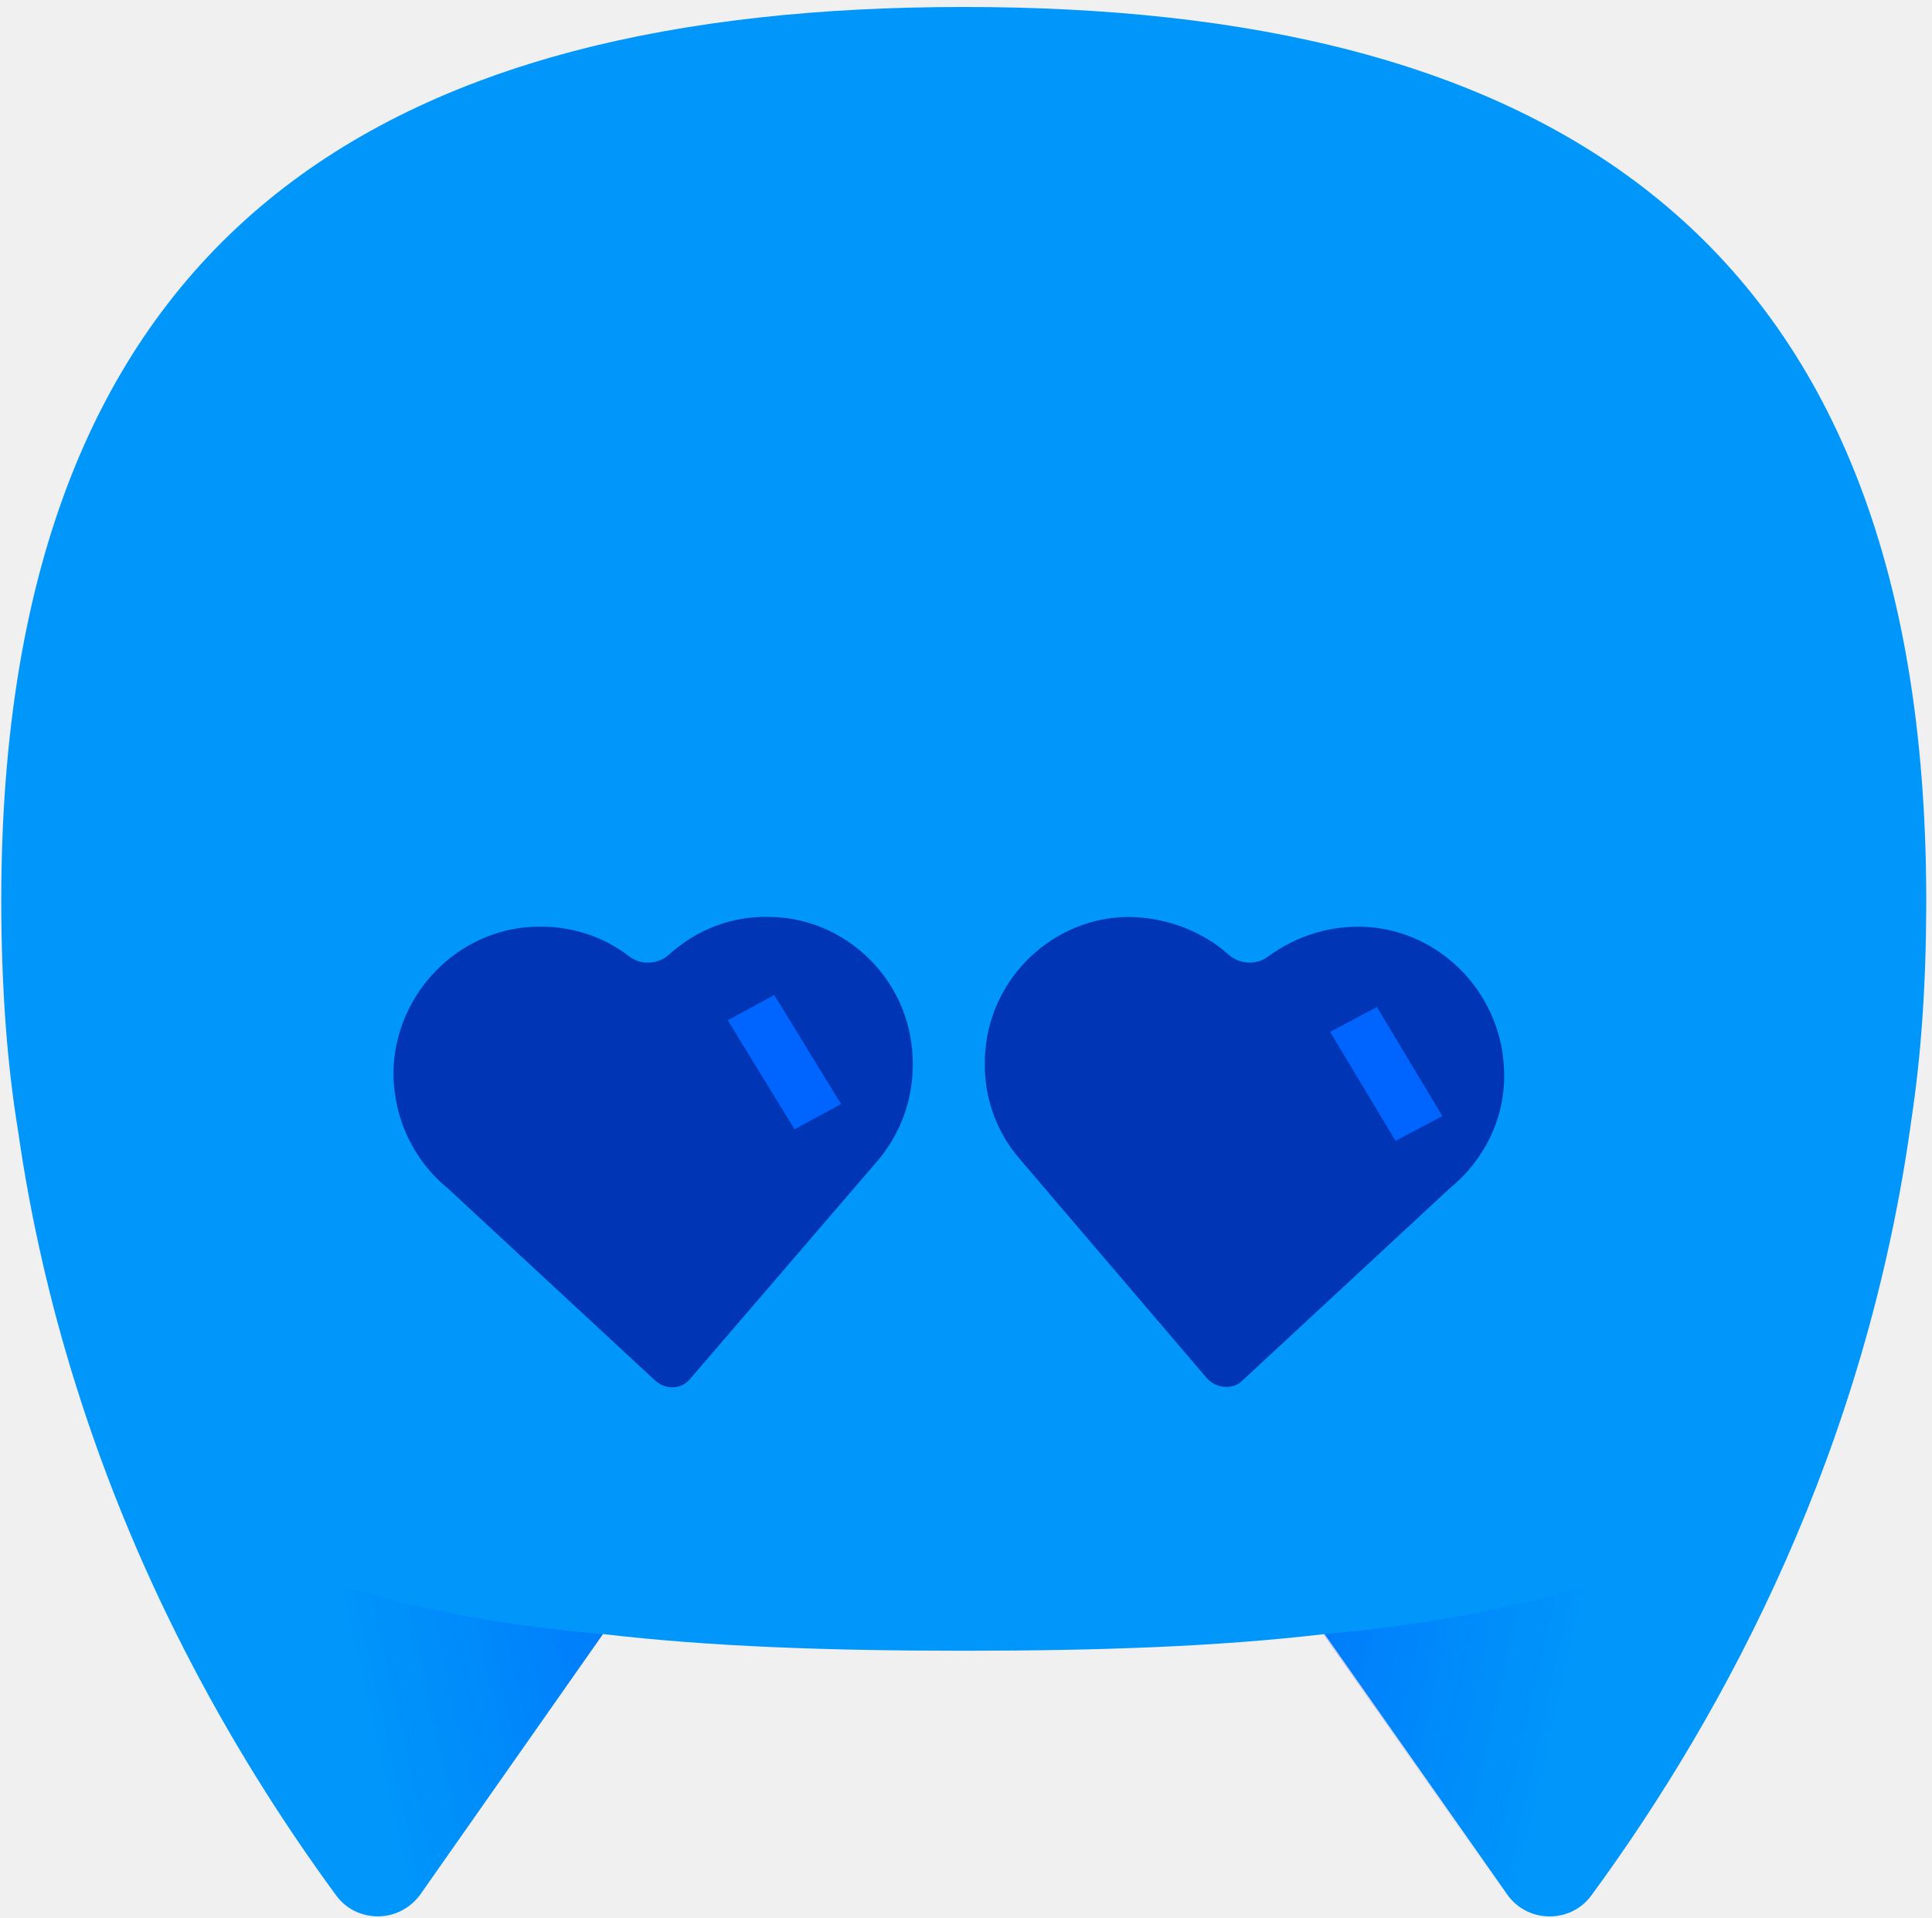
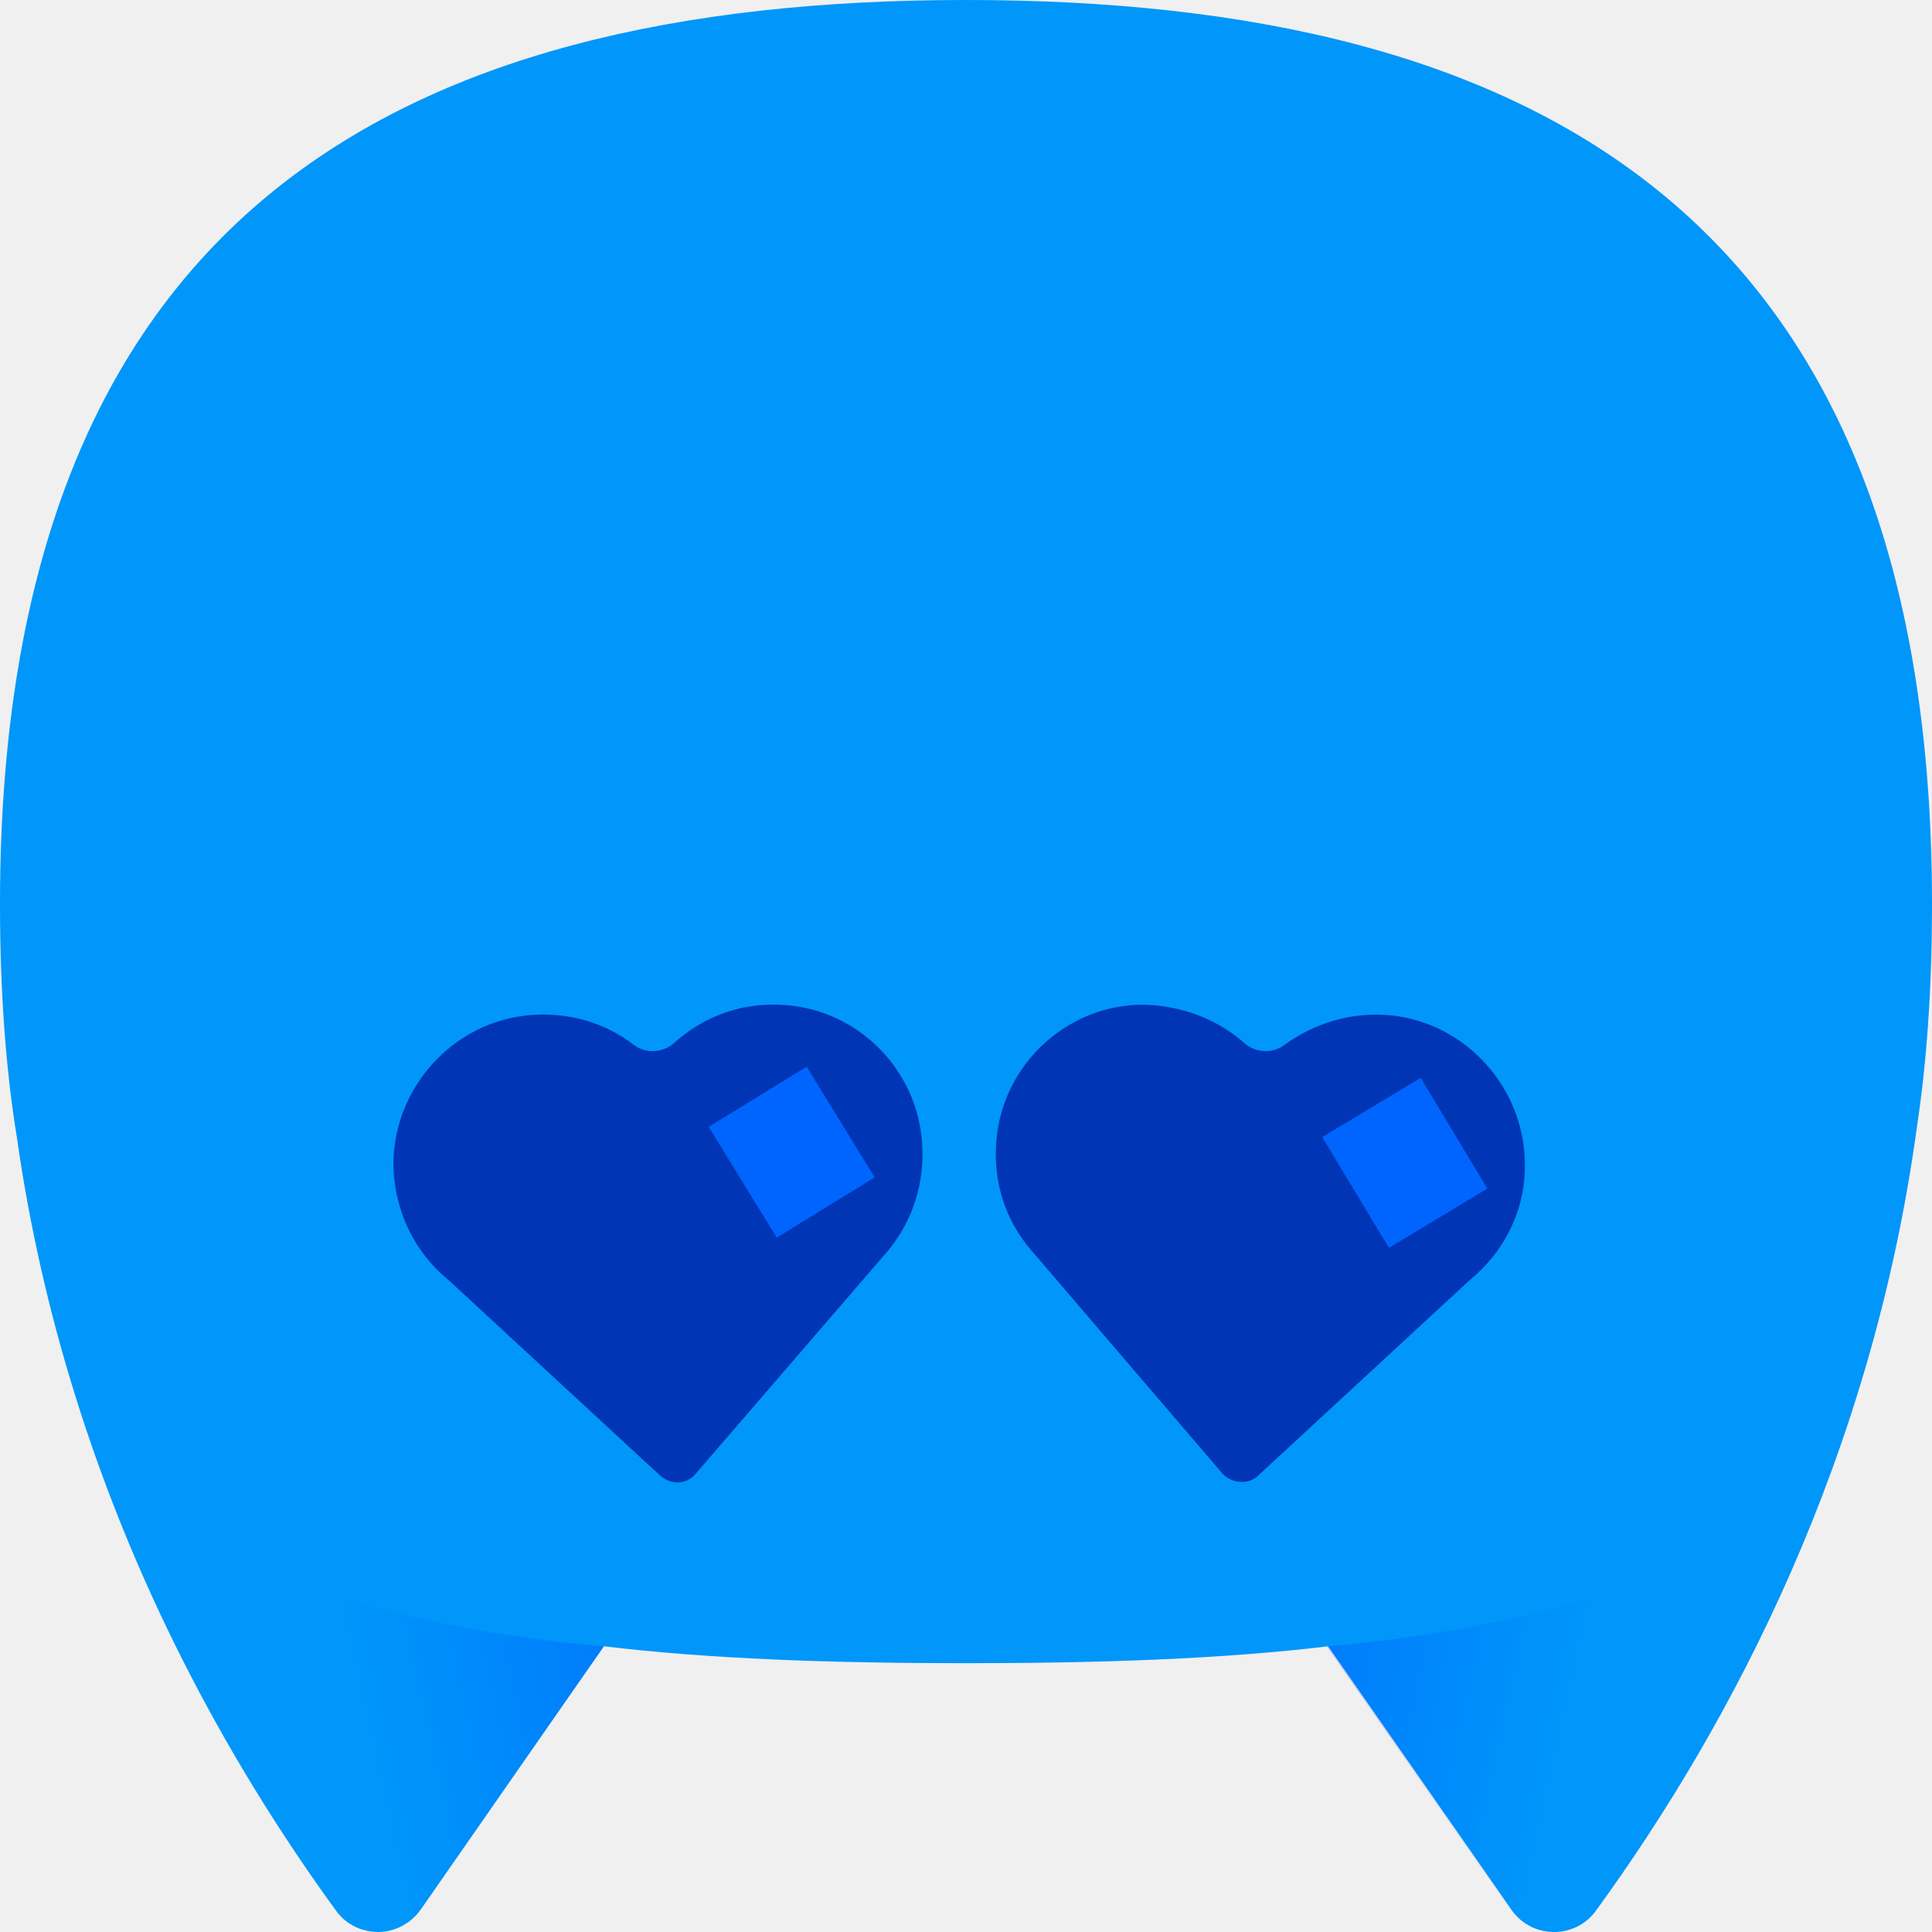
- <svg xmlns="http://www.w3.org/2000/svg" width="277" height="275" viewBox="0 0 277 275" fill="none">
-   <path fill-rule="evenodd" clip-rule="evenodd" d="M189.909 234.295C174.671 236.097 157.424 236.686 138.179 236.686C118.935 236.686 101.689 236.096 86.452 234.292L86.438 234.314L60.252 271.649C58.737 273.71 56.466 274.771 54.194 274.771C51.923 274.771 49.651 273.772 48.2 271.774C34.192 252.67 19.995 227.946 10.719 198.103C7.201 186.807 4.4 174.803 2.583 162.11C0.991 152.396 0.19 141.447 0.182 129.113C0.182 32.092 56.34 1 138.179 1C219.909 1 276.026 32.009 276.175 128.726C276.176 128.855 276.176 128.984 276.176 129.113C276.176 129.445 276.175 129.777 276.174 130.109C276.135 141.351 275.428 151.431 274.055 160.467C267.645 207.45 247.708 245.123 228.158 271.773C225.192 275.831 219.009 275.769 216.106 271.648L189.92 234.313C189.916 234.307 189.913 234.301 189.909 234.295Z" fill="#0096FA" />
-   <path d="M12.738 204.345C22.456 233.126 36.905 256.352 48.2 271.773C51.165 275.831 57.349 275.768 60.252 271.648L86.438 234.313C50.534 231.191 23.718 220.889 12.738 204.345Z" fill="url(#paint0_linear_10339_4533)" />
-   <path d="M263.414 204.345C253.696 233.126 239.247 256.352 227.952 271.773C224.986 275.831 218.803 275.768 215.9 271.648L189.714 234.313C225.617 231.191 252.434 220.889 263.414 204.345Z" fill="url(#paint1_linear_10339_4533)" />
-   <path d="M126.077 166.136C129.458 161.991 131.335 156.528 130.772 150.5C129.833 139.95 121.007 131.661 110.491 131.473C104.857 131.284 99.787 133.356 95.844 136.936C94.341 138.254 91.9 138.443 90.21 137.124C86.079 133.922 80.82 132.415 75.187 132.98C64.671 134.11 56.596 143.153 56.408 153.703C56.408 160.485 59.413 166.513 64.295 170.469L93.966 197.974C95.468 199.293 97.721 199.293 99.036 197.597L126.077 166.136Z" fill="#0035B5" />
-   <path d="M146.171 166.136L173.024 197.597C174.339 199.104 176.78 199.293 178.095 197.974L207.765 170.469C212.647 166.513 215.84 160.485 215.652 153.703C215.464 143.153 207.389 134.11 196.873 132.98C191.24 132.415 185.982 134.11 181.85 137.124C180.16 138.443 177.719 138.254 176.217 136.936C172.461 133.545 167.203 131.473 161.569 131.473C151.053 131.661 142.227 139.95 141.288 150.5C140.725 156.528 142.603 161.992 146.171 166.136Z" fill="#0035B5" />
-   <path fill-rule="evenodd" clip-rule="evenodd" d="M111.011 142.659L120.588 158.296L113.913 161.92L104.336 146.283L111.011 142.659Z" fill="#0065FF" />
-   <path fill-rule="evenodd" clip-rule="evenodd" d="M197.41 144.382L206.799 160.018L200.092 163.588L190.702 147.952L197.41 144.382Z" fill="#0065FF" />
+ <svg xmlns="http://www.w3.org/2000/svg" width="275" height="275" viewBox="0 0 275 275" fill="none">
+   <g clip-path="url(#clip0_10339_4533)">
+     <path fill-rule="evenodd" clip-rule="evenodd" d="M189.044 234.336C173.86 236.146 156.676 236.737 137.5 236.737C118.325 236.737 101.142 236.145 85.959 234.333L85.945 234.356L59.854 271.857C58.345 273.927 56.082 274.993 53.818 274.993C51.555 274.993 49.291 273.989 47.845 271.983C33.888 252.793 19.742 227.959 10.5 197.983C6.994 186.637 4.203 174.579 2.392 161.829C0.806 152.072 0.008 141.074 0 128.685C0 31.23 55.956 0 137.5 0C218.936 0 274.851 31.148 274.999 128.296C275 128.425 275 128.555 275 128.685C275 129.019 274.999 129.352 274.998 129.685C274.959 140.977 274.255 151.103 272.887 160.179C266.499 207.372 246.635 245.213 227.155 271.982C224.2 276.058 218.039 275.995 215.147 271.856L189.055 234.354C189.051 234.348 189.048 234.342 189.044 234.336Z" fill="#0096FA" />
+     <path d="M12.511 204.252C22.193 233.162 36.59 256.491 47.844 271.981C50.8 276.057 56.961 275.994 59.853 271.855L85.945 234.354C50.171 231.218 23.45 220.871 12.511 204.252Z" fill="url(#paint0_linear_10339_4533)" />
+     <path d="M262.283 204.252C252.601 233.162 238.203 256.491 226.949 271.981C223.994 276.057 217.833 275.994 214.941 271.855L188.849 234.354C224.623 231.218 251.344 220.871 262.283 204.252Z" fill="url(#paint1_linear_10339_4533)" />
+     <path fill-rule="evenodd" clip-rule="evenodd" d="M170.749 176.993L184.747 176.994C184.682 181.438 181.573 185.018 177.748 185.018C173.923 185.018 170.814 181.438 170.749 176.993Z" fill="black" />
+     <path fill-rule="evenodd" clip-rule="evenodd" d="M105.308 176.993L91.31 176.994C91.375 181.438 94.484 185.018 98.309 185.018C102.134 185.018 105.243 181.438 105.308 176.993Z" fill="black" />
+     <path d="M126.46 177.955C129.878 173.777 131.778 168.27 131.208 162.193C130.258 151.557 121.333 143.202 110.697 143.012C105 142.822 99.871 144.91 95.882 148.518C94.363 149.848 91.894 150.039 90.185 148.709C86.007 145.481 80.689 143.961 74.992 144.531C64.356 145.67 56.19 154.786 56 165.422C56 172.259 59.039 178.335 63.977 182.323L93.983 210.052C95.502 211.381 97.782 211.381 99.111 209.672L126.46 177.955Z" fill="#0035B5" />
+     <path d="M146.78 177.954L173.938 209.671C175.267 211.19 177.737 211.38 179.066 210.051L209.072 182.322C214.01 178.334 217.239 172.258 217.049 165.421C216.859 154.785 208.693 145.669 198.058 144.53C192.36 143.96 187.043 145.67 182.864 148.708C181.155 150.038 178.686 149.847 177.167 148.517C173.369 145.099 168.049 143.011 162.352 143.011C151.717 143.201 142.791 151.556 141.841 162.192C141.272 168.269 143.172 173.776 146.78 177.954Z" fill="#0035B5" />
+     <path fill-rule="evenodd" clip-rule="evenodd" d="M114.82 151.83L124.505 167.593L110.56 176.161L100.875 160.398L114.82 151.83Z" fill="#0065FF" />
+     <path fill-rule="evenodd" clip-rule="evenodd" d="M202.219 153.411L211.715 169.175L197.695 177.62L188.199 161.856L202.219 153.411Z" fill="#0065FF" />
+   </g>
  <defs>
-     <linearGradient id="paint0_linear_10339_4533" x1="87.987" y1="227.537" x2="16.156" y2="243.812" gradientUnits="userSpaceOnUse">
+     <linearGradient id="paint0_linear_10339_4533" x1="87.489" y1="227.548" x2="15.86" y2="243.646" gradientUnits="userSpaceOnUse">
      <stop offset="0.011" stop-color="#0012FF" stop-opacity="0.2" />
      <stop offset="0.52" stop-color="#0012FF" stop-opacity="0" />
    </linearGradient>
-     <linearGradient id="paint1_linear_10339_4533" x1="188.164" y1="227.537" x2="259.996" y2="243.812" gradientUnits="userSpaceOnUse">
+     <linearGradient id="paint1_linear_10339_4533" x1="187.305" y1="227.548" x2="258.934" y2="243.646" gradientUnits="userSpaceOnUse">
      <stop offset="0.011" stop-color="#0012FF" stop-opacity="0.2" />
      <stop offset="0.52" stop-color="#0012FF" stop-opacity="0" />
    </linearGradient>
+     <clipPath id="clip0_10339_4533">
+       <rect width="275" height="275" fill="white" />
+     </clipPath>
  </defs>
</svg>
